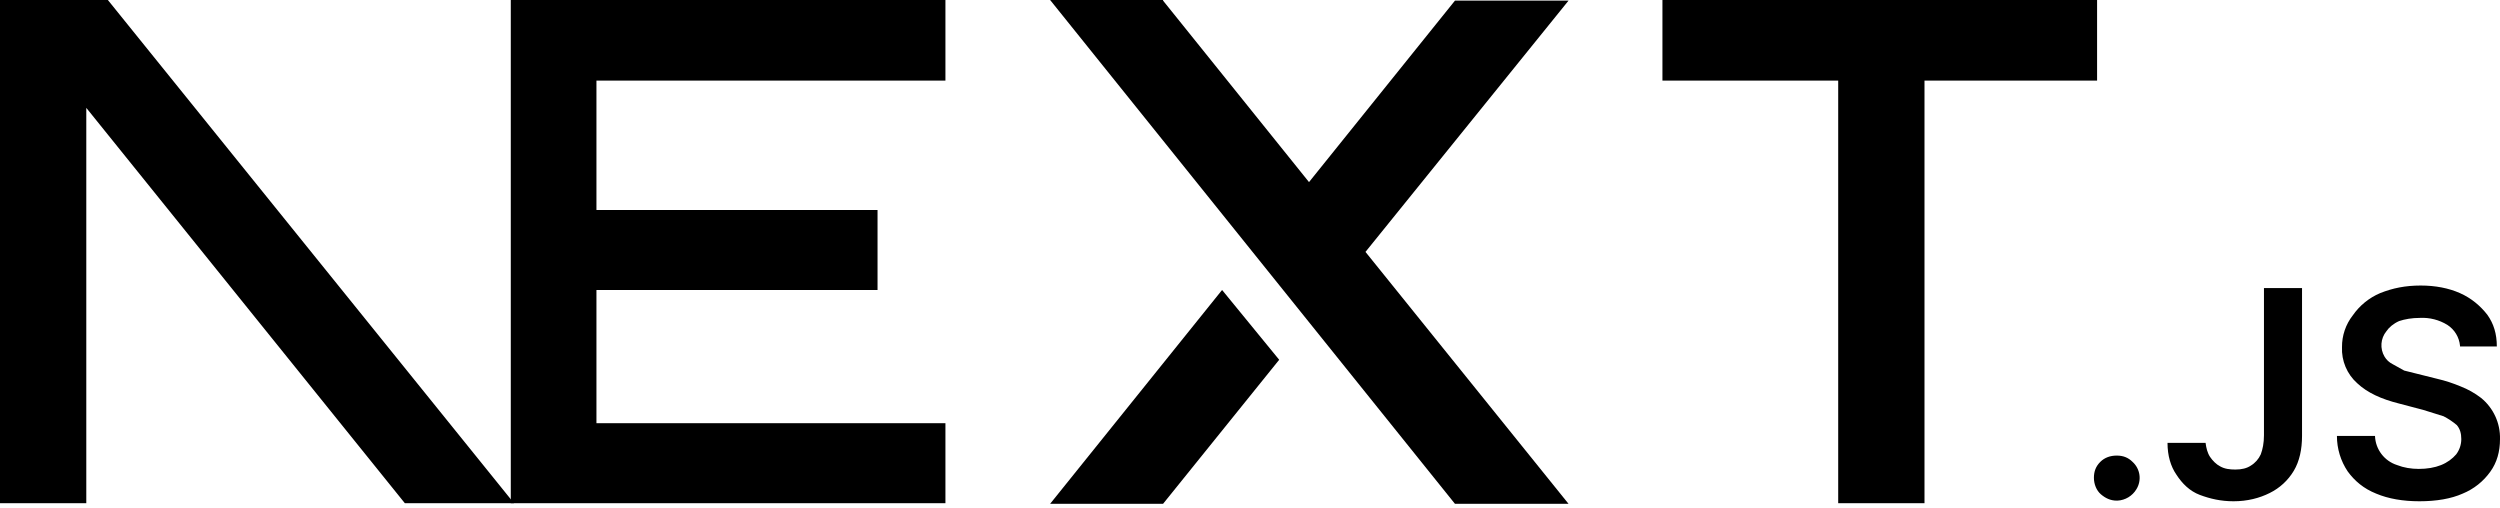
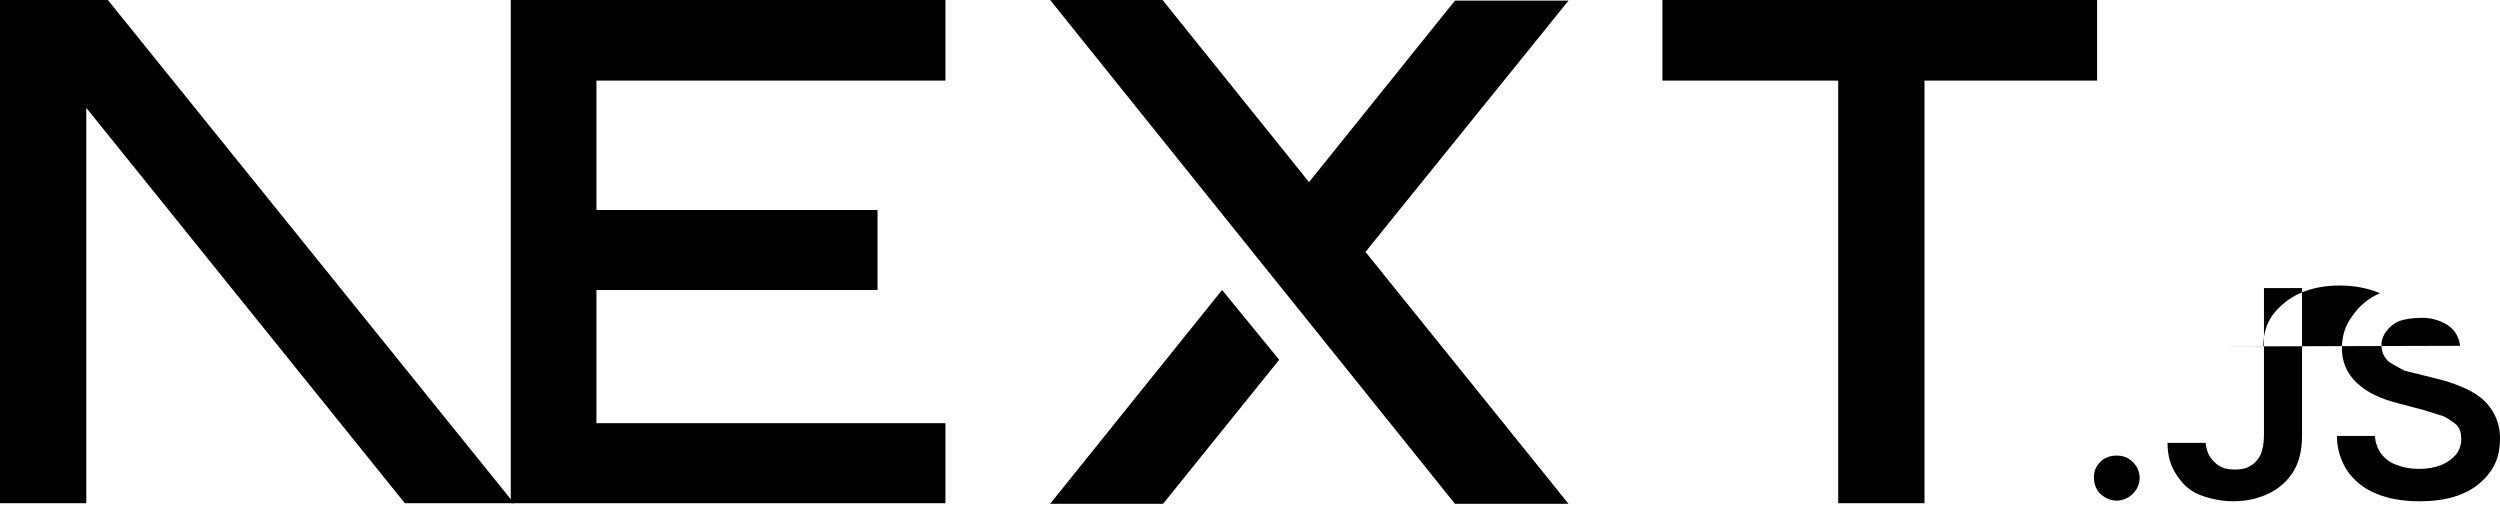
- <svg xmlns="http://www.w3.org/2000/svg" fill="none" viewBox="0 0 394 80">
+ <svg xmlns="http://www.w3.org/2000/svg" fill="#45ce05" viewBox="0 0 394 80">
  <path fill="#000" d="M262 0h68.5v12.7h-27.2v66.6h-13.6V12.7H262V0ZM149 0v12.7H94v20.4h44.3v12.6H94v21h55v12.6H80.5V0h68.7zm34.3 0h-17.8l63.8 79.4h17.9l-32-39.7 32-39.6h-17.9l-23 28.6-23-28.6zm18.3 56.7-9-11-27.1 33.7h17.8l18.3-22.7z" />
-   <path fill="#000" d="M81 79.3 17 0H0v79.3h13.6V17l50.2 62.3H81Zm252.6-.4c-1 0-1.8-.4-2.5-1s-1.1-1.6-1.1-2.6.3-1.8 1-2.5 1.6-1 2.6-1 1.8.3 2.5 1a3.4 3.4 0 0 1 .6 4.3 3.7 3.7 0 0 1-3 1.8zm23.2-33.5h6v23.3c0 2.1-.4 4-1.3 5.5a9.1 9.1 0 0 1-3.8 3.5c-1.6.8-3.5 1.3-5.7 1.3-2 0-3.7-.4-5.3-1s-2.8-1.8-3.7-3.2c-.9-1.3-1.4-3-1.4-5h6c.1.8.3 1.6.7 2.2s1 1.2 1.6 1.5c.7.4 1.5.5 2.4.5 1 0 1.8-.2 2.4-.6a4 4 0 0 0 1.6-1.8c.3-.8.5-1.8.5-3V45.5zm30.9 9.1a4.4 4.4 0 0 0-2-3.3 7.5 7.5 0 0 0-4.3-1.1c-1.3 0-2.4.2-3.3.5-.9.4-1.6 1-2 1.6a3.5 3.5 0 0 0-.3 4c.3.5.7.9 1.3 1.2l1.8 1 2 .5 3.2.8c1.3.3 2.5.7 3.7 1.2a13 13 0 0 1 3.2 1.8 8.1 8.1 0 0 1 3 6.5c0 2-.5 3.7-1.5 5.1a10 10 0 0 1-4.4 3.5c-1.8.8-4.1 1.2-6.8 1.2-2.6 0-4.9-.4-6.8-1.2-2-.8-3.4-2-4.5-3.5a10 10 0 0 1-1.7-5.6h6a5 5 0 0 0 3.5 4.6c1 .4 2.2.6 3.4.6 1.3 0 2.5-.2 3.5-.6 1-.4 1.8-1 2.4-1.7a4 4 0 0 0 .8-2.4c0-.9-.2-1.6-.7-2.2a11 11 0 0 0-2.1-1.4l-3.2-1-3.8-1c-2.8-.7-5-1.7-6.6-3.2a7.2 7.2 0 0 1-2.4-5.7 8 8 0 0 1 1.7-5 10 10 0 0 1 4.3-3.5c2-.8 4-1.2 6.4-1.2 2.3 0 4.4.4 6.2 1.2 1.8.8 3.2 2 4.3 3.4 1 1.4 1.5 3 1.5 5h-5.8z" />
+   <path fill="#000" d="M81 79.3 17 0H0v79.3h13.6V17l50.2 62.3H81Zm252.6-.4c-1 0-1.8-.4-2.5-1s-1.1-1.6-1.1-2.6.3-1.8 1-2.5 1.6-1 2.6-1 1.8.3 2.5 1a3.4 3.4 0 0 1 .6 4.3 3.7 3.7 0 0 1-3 1.8zm23.2-33.5h6v23.3c0 2.1-.4 4-1.3 5.5a9.1 9.1 0 0 1-3.8 3.5c-1.6.8-3.5 1.3-5.7 1.3-2 0-3.7-.4-5.3-1s-2.8-1.8-3.7-3.2c-.9-1.3-1.4-3-1.4-5h6c.1.8.3 1.6.7 2.2s1 1.2 1.6 1.5c.7.4 1.5.5 2.4.5 1 0 1.8-.2 2.4-.6a4 4 0 0 0 1.6-1.8c.3-.8.5-1.8.5-3V45.5zm30.9 9.1a4.4 4.4 0 0 0-2-3.3 7.5 7.5 0 0 0-4.3-1.1c-1.3 0-2.4.2-3.3.5-.9.4-1.6 1-2 1.6a3.5 3.5 0 0 0-.3 4c.3.5.7.9 1.3 1.2l1.8 1 2 .5 3.2.8c1.3.3 2.5.7 3.7 1.2a13 13 0 0 1 3.2 1.8 8.1 8.1 0 0 1 3 6.5c0 2-.5 3.7-1.5 5.1a10 10 0 0 1-4.4 3.5c-1.8.8-4.1 1.2-6.8 1.2-2.6 0-4.9-.4-6.8-1.2-2-.8-3.4-2-4.5-3.5a10 10 0 0 1-1.7-5.6h6a5 5 0 0 0 3.5 4.6c1 .4 2.2.6 3.4.6 1.3 0 2.5-.2 3.5-.6 1-.4 1.8-1 2.4-1.7a4 4 0 0 0 .8-2.4c0-.9-.2-1.6-.7-2.2a11 11 0 0 0-2.1-1.4l-3.2-1-3.8-1c-2.8-.7-5-1.7-6.6-3.2a7.2 7.2 0 0 1-2.4-5.7 8 8 0 0 1 1.7-5 10 10 0 0 1 4.3-3.5c-2-.8-4-1.2-6.4-1.2-2.3 0-4.4.4-6.2 1.2-1.8.8-3.2 2-4.3 3.4-1 1.4-1.5 3-1.5 5h-5.8z" />
</svg>
